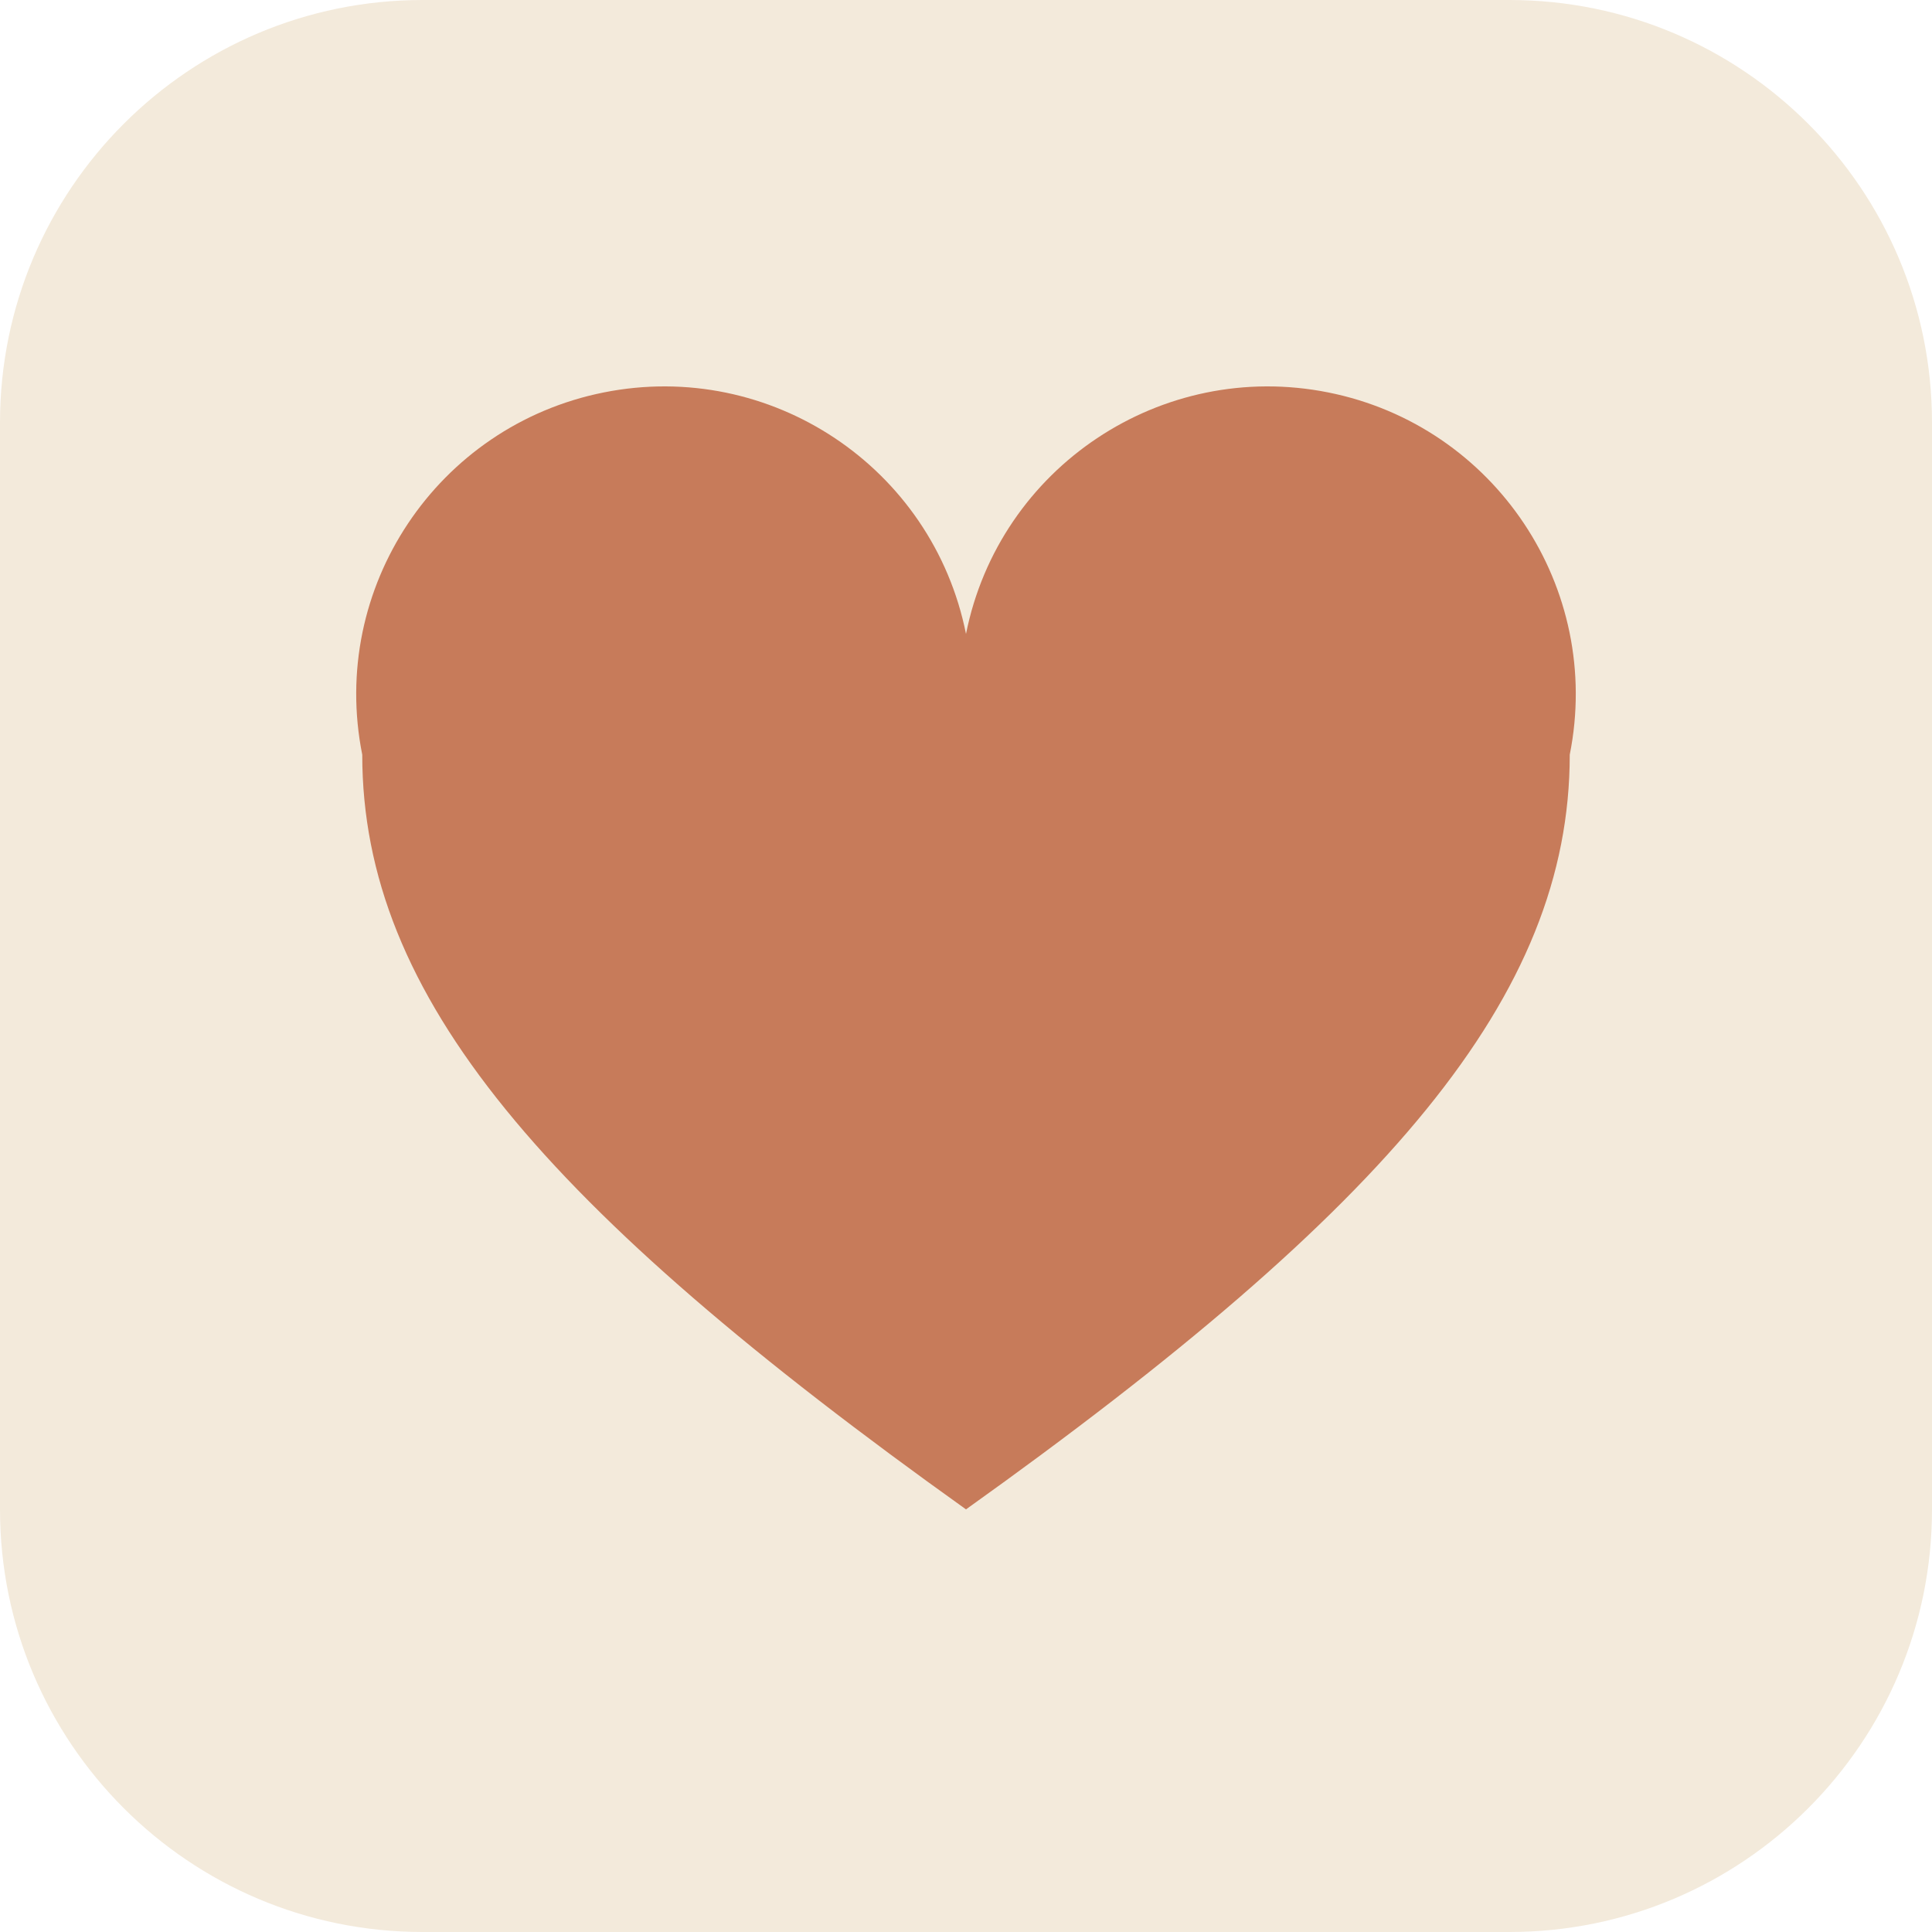
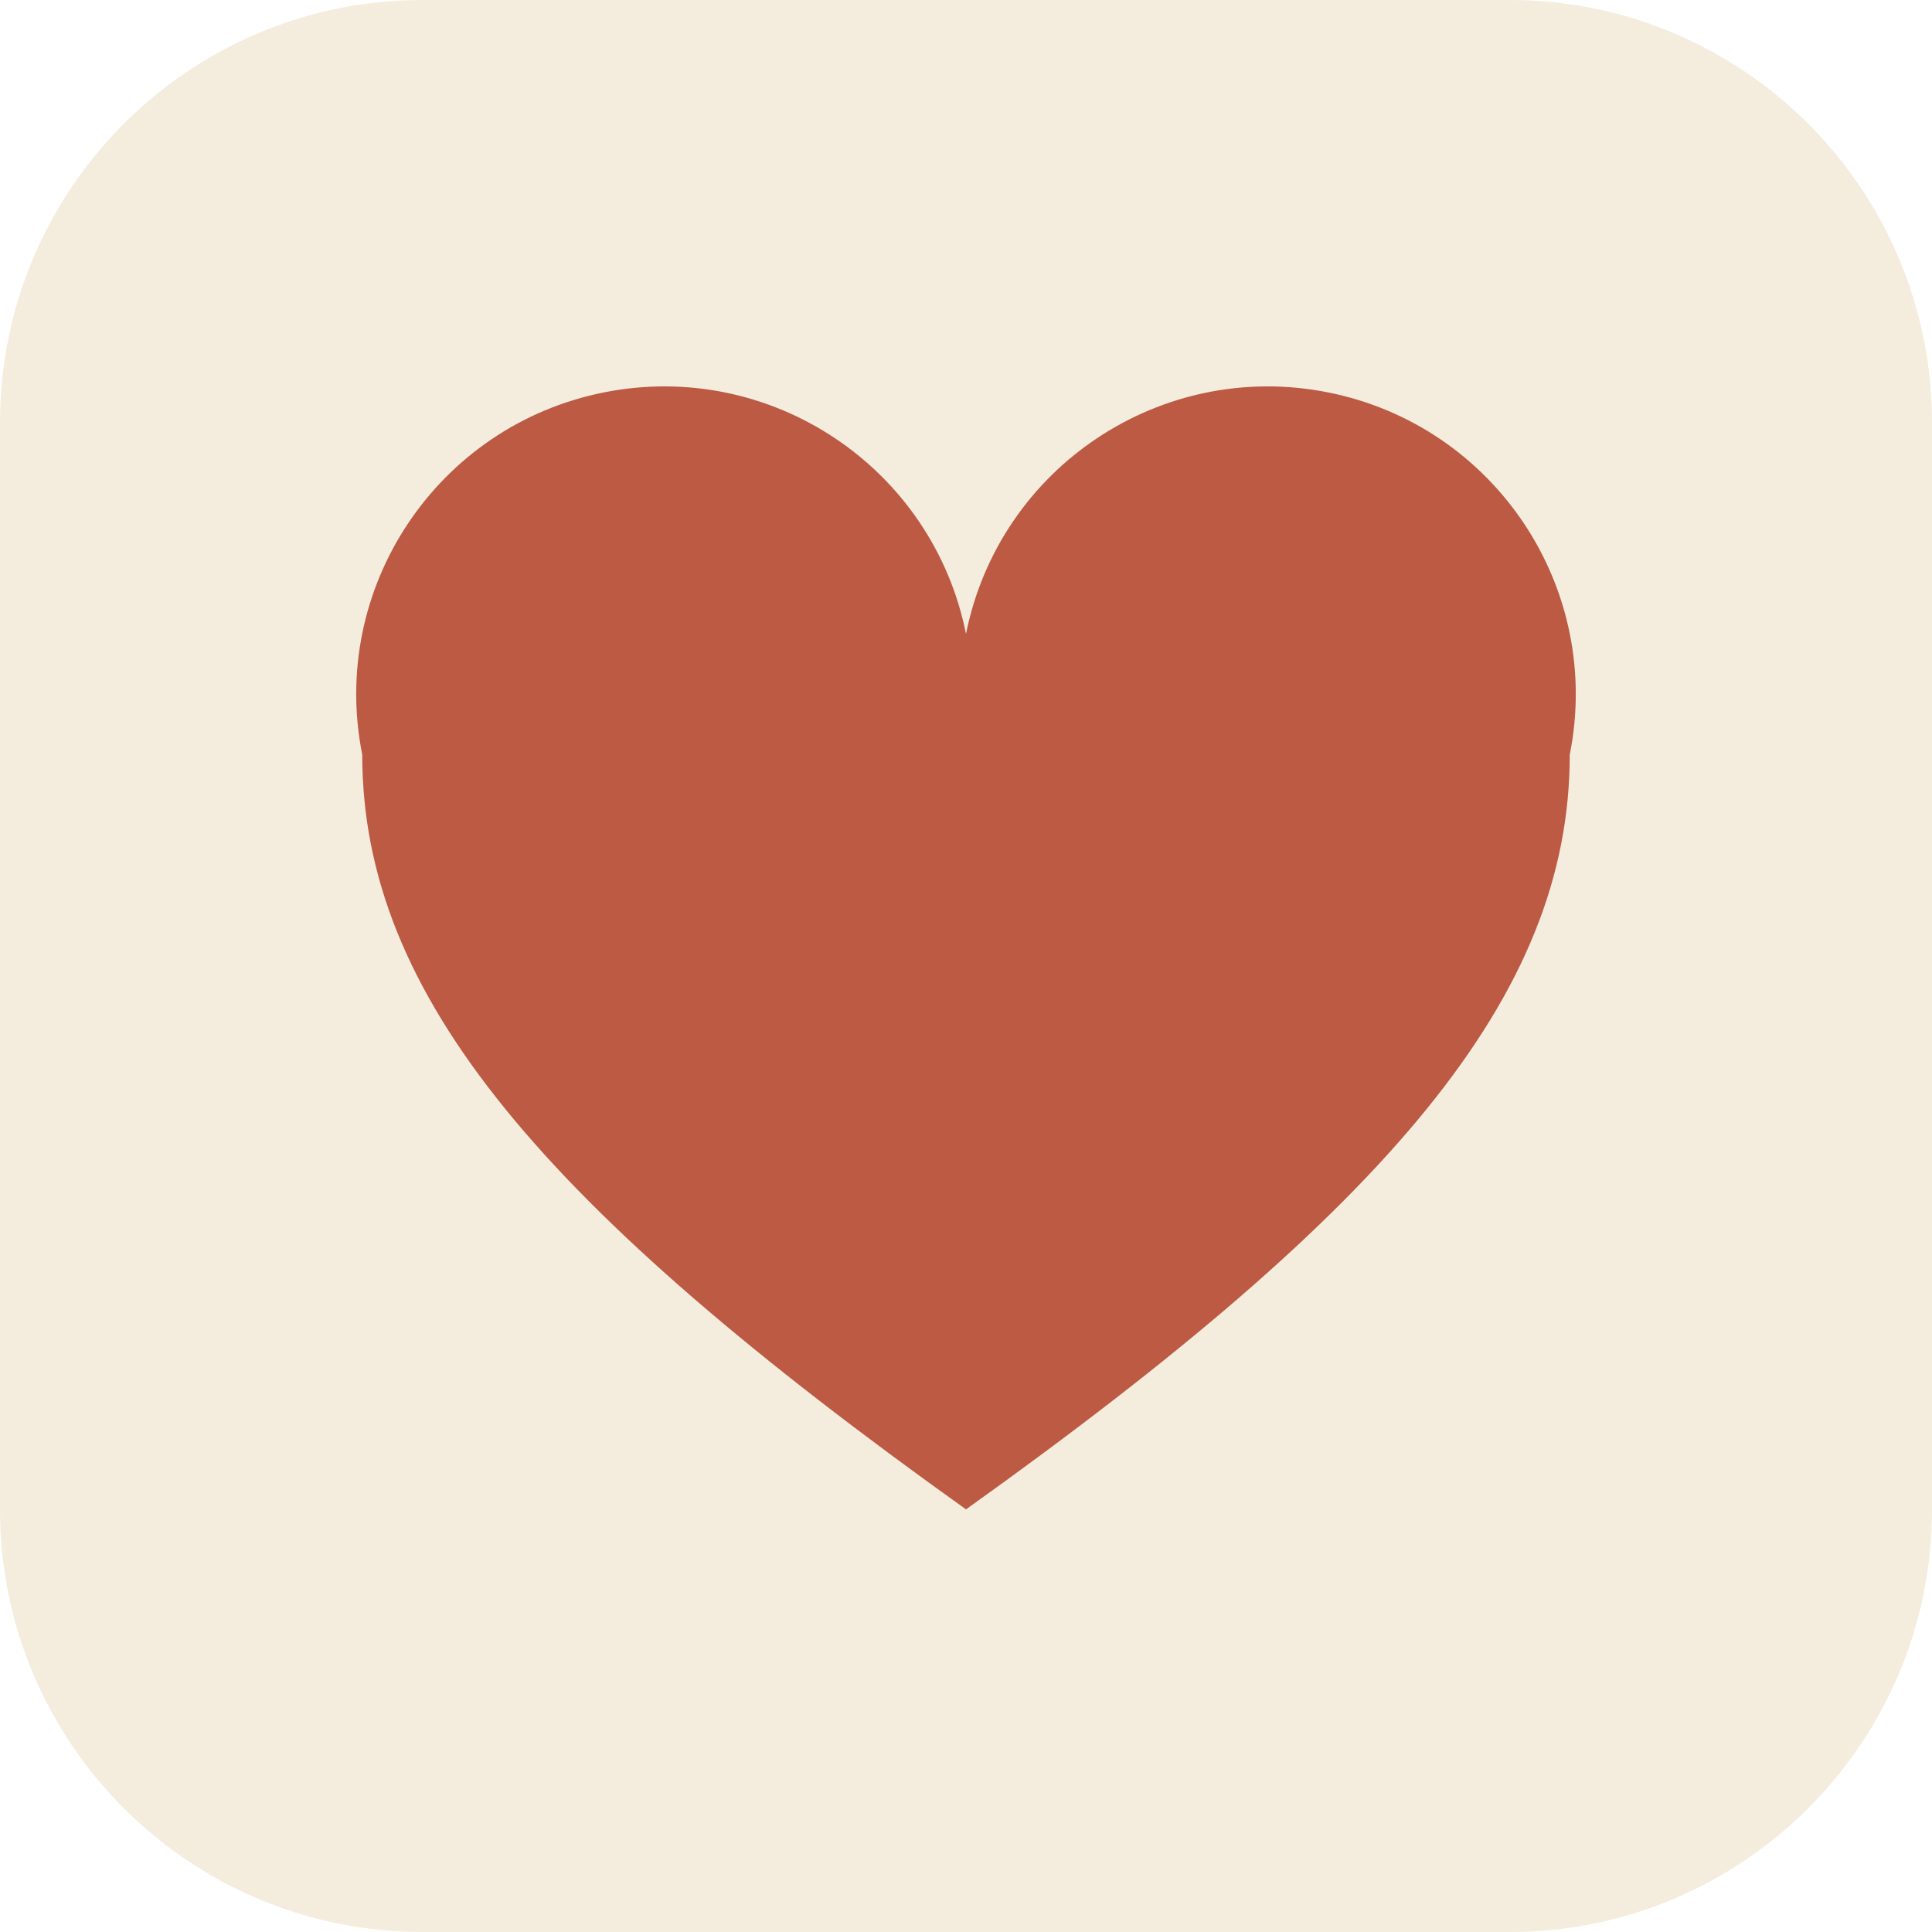
<svg xmlns="http://www.w3.org/2000/svg" viewBox="0 0 64 64">
-   <rect width="64" height="64" rx="14" fill="#F3EADB" />
-   <path d="M32 50 C18 40 12 33 12 25 a9 9 0 0 1 20-4 a9 9 0 0 1 20 4 c0 8-6 15-20 25z" fill="#C77B5A" />
+   <rect width="64" height="64" rx="14" fill="#F4ECDD" />
+   <path d="M32 50 C18 40 12 33 12 25 a9 9 0 0 1 20-4 a9 9 0 0 1 20 4 c0 8-6 15-20 25z" fill="#BC5A44" />
</svg>
